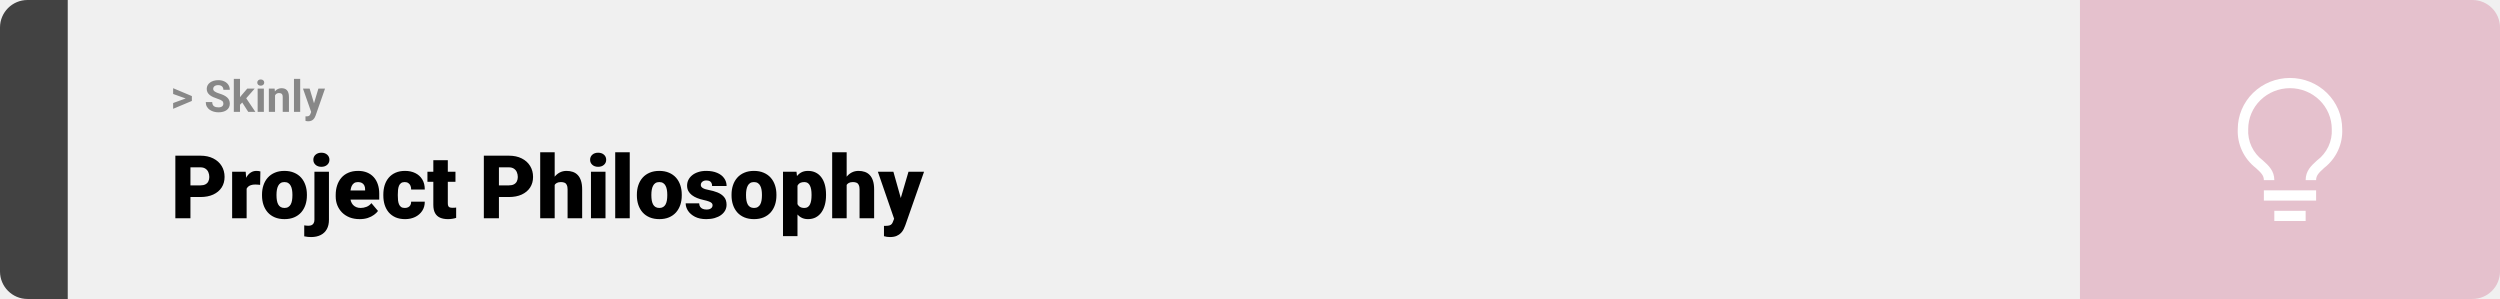
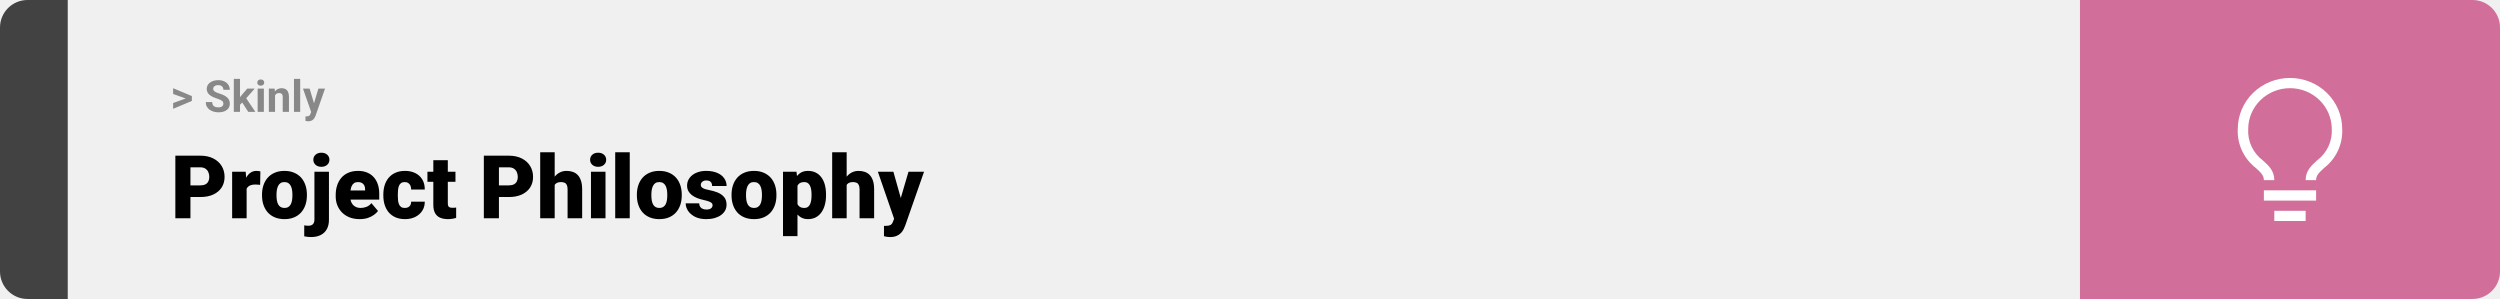
<svg xmlns="http://www.w3.org/2000/svg" width="1363" height="163" viewBox="0 0 1363 163" fill="none">
  <path d="M0 15C0 6.716 6.716 0 15 0H37V163H15C6.716 163 0 156.284 0 148V15Z" fill="#424242" />
  <rect width="1097" height="163" transform="translate(37)" fill="#F0F0F0" />
  <path d="M101.906 53.922L94.394 51.238V48.086L104.602 52.375V54.637L101.906 53.922ZM94.394 56.172L101.918 53.43L104.602 52.785V55.035L94.394 59.324V56.172ZM121.781 56.535C121.781 56.23 121.734 55.957 121.641 55.715C121.555 55.465 121.391 55.238 121.148 55.035C120.906 54.824 120.566 54.617 120.129 54.414C119.691 54.211 119.125 54 118.43 53.781C117.656 53.531 116.922 53.25 116.227 52.938C115.539 52.625 114.93 52.262 114.398 51.848C113.875 51.426 113.461 50.938 113.156 50.383C112.859 49.828 112.711 49.184 112.711 48.449C112.711 47.738 112.867 47.094 113.18 46.516C113.492 45.93 113.93 45.43 114.492 45.016C115.055 44.594 115.719 44.27 116.484 44.043C117.258 43.816 118.105 43.703 119.027 43.703C120.285 43.703 121.383 43.93 122.32 44.383C123.258 44.836 123.984 45.457 124.5 46.246C125.023 47.035 125.285 47.938 125.285 48.953H121.793C121.793 48.453 121.688 48.016 121.477 47.641C121.273 47.258 120.961 46.957 120.539 46.738C120.125 46.52 119.602 46.41 118.969 46.41C118.359 46.41 117.852 46.504 117.445 46.691C117.039 46.871 116.734 47.117 116.531 47.43C116.328 47.734 116.227 48.078 116.227 48.461C116.227 48.75 116.297 49.012 116.438 49.246C116.586 49.48 116.805 49.699 117.094 49.902C117.383 50.105 117.738 50.297 118.16 50.477C118.582 50.656 119.07 50.832 119.625 51.004C120.555 51.285 121.371 51.602 122.074 51.953C122.785 52.305 123.379 52.699 123.855 53.137C124.332 53.574 124.691 54.07 124.934 54.625C125.176 55.18 125.297 55.809 125.297 56.512C125.297 57.254 125.152 57.918 124.863 58.504C124.574 59.09 124.156 59.586 123.609 59.992C123.062 60.398 122.41 60.707 121.652 60.918C120.895 61.129 120.047 61.234 119.109 61.234C118.266 61.234 117.434 61.125 116.613 60.906C115.793 60.68 115.047 60.34 114.375 59.887C113.711 59.434 113.18 58.855 112.781 58.152C112.383 57.449 112.184 56.617 112.184 55.656H115.711C115.711 56.188 115.793 56.637 115.957 57.004C116.121 57.371 116.352 57.668 116.648 57.895C116.953 58.121 117.312 58.285 117.727 58.387C118.148 58.488 118.609 58.539 119.109 58.539C119.719 58.539 120.219 58.453 120.609 58.281C121.008 58.109 121.301 57.871 121.488 57.566C121.684 57.262 121.781 56.918 121.781 56.535ZM130.852 42.988V61H127.477V42.988H130.852ZM138.844 48.32L133.336 54.602L130.383 57.59L129.152 55.152L131.496 52.176L134.789 48.32H138.844ZM135.34 61L131.59 55.141L133.922 53.102L139.23 61H135.34ZM143.859 48.32V61H140.473V48.32H143.859ZM140.262 45.016C140.262 44.523 140.434 44.117 140.777 43.797C141.121 43.477 141.582 43.316 142.16 43.316C142.73 43.316 143.188 43.477 143.531 43.797C143.883 44.117 144.059 44.523 144.059 45.016C144.059 45.508 143.883 45.914 143.531 46.234C143.188 46.555 142.73 46.715 142.16 46.715C141.582 46.715 141.121 46.555 140.777 46.234C140.434 45.914 140.262 45.508 140.262 45.016ZM149.953 51.027V61H146.578V48.32H149.742L149.953 51.027ZM149.461 54.215H148.547C148.547 53.277 148.668 52.434 148.91 51.684C149.152 50.926 149.492 50.281 149.93 49.75C150.367 49.211 150.887 48.801 151.488 48.52C152.098 48.23 152.777 48.086 153.527 48.086C154.121 48.086 154.664 48.172 155.156 48.344C155.648 48.516 156.07 48.789 156.422 49.164C156.781 49.539 157.055 50.035 157.242 50.652C157.438 51.27 157.535 52.023 157.535 52.914V61H154.137V52.902C154.137 52.34 154.059 51.902 153.902 51.59C153.746 51.277 153.516 51.059 153.211 50.934C152.914 50.801 152.547 50.734 152.109 50.734C151.656 50.734 151.262 50.824 150.926 51.004C150.598 51.184 150.324 51.434 150.105 51.754C149.895 52.066 149.734 52.434 149.625 52.855C149.516 53.277 149.461 53.73 149.461 54.215ZM163.664 43V61H160.277V43H163.664ZM170.215 59.57L173.578 48.32H177.199L172.102 62.91C171.992 63.23 171.844 63.574 171.656 63.941C171.477 64.309 171.23 64.656 170.918 64.984C170.613 65.32 170.227 65.594 169.758 65.805C169.297 66.016 168.73 66.121 168.059 66.121C167.738 66.121 167.477 66.102 167.273 66.062C167.07 66.023 166.828 65.969 166.547 65.898V63.426C166.633 63.426 166.723 63.426 166.816 63.426C166.91 63.434 167 63.438 167.086 63.438C167.531 63.438 167.895 63.387 168.176 63.285C168.457 63.184 168.684 63.027 168.855 62.816C169.027 62.613 169.164 62.348 169.266 62.02L170.215 59.57ZM168.809 48.32L171.562 57.508L172.043 61.082L169.746 61.328L165.188 48.32H168.809Z" fill="#888888" />
  <path d="M109.219 107.422H100.734V101.07H109.219C110.375 101.07 111.312 100.875 112.031 100.484C112.75 100.094 113.273 99.555 113.602 98.867C113.945 98.164 114.117 97.375 114.117 96.5C114.117 95.562 113.945 94.695 113.602 93.898C113.273 93.102 112.75 92.461 112.031 91.977C111.312 91.477 110.375 91.227 109.219 91.227H103.828V119H95.602V84.875H109.219C111.953 84.875 114.305 85.375 116.273 86.375C118.258 87.375 119.781 88.75 120.844 90.5C121.906 92.234 122.438 94.219 122.438 96.453C122.438 98.656 121.906 100.578 120.844 102.219C119.781 103.859 118.258 105.141 116.273 106.062C114.305 106.969 111.953 107.422 109.219 107.422ZM134.461 99.922V119H126.562V93.641H133.945L134.461 99.922ZM141.961 93.453L141.82 100.789C141.508 100.758 141.086 100.719 140.555 100.672C140.023 100.625 139.578 100.602 139.219 100.602C138.297 100.602 137.5 100.711 136.828 100.93C136.172 101.133 135.625 101.445 135.188 101.867C134.766 102.273 134.453 102.789 134.25 103.414C134.062 104.039 133.977 104.766 133.992 105.594L132.562 104.656C132.562 102.953 132.727 101.406 133.055 100.016C133.398 98.609 133.883 97.398 134.508 96.383C135.133 95.352 135.891 94.562 136.781 94.016C137.672 93.453 138.672 93.172 139.781 93.172C140.172 93.172 140.555 93.195 140.93 93.242C141.32 93.289 141.664 93.359 141.961 93.453ZM142.852 106.578V106.086C142.852 104.227 143.117 102.516 143.648 100.953C144.18 99.375 144.961 98.008 145.992 96.852C147.023 95.695 148.297 94.797 149.812 94.156C151.328 93.5 153.078 93.172 155.062 93.172C157.062 93.172 158.82 93.5 160.336 94.156C161.867 94.797 163.148 95.695 164.18 96.852C165.211 98.008 165.992 99.375 166.523 100.953C167.055 102.516 167.32 104.227 167.32 106.086V106.578C167.32 108.422 167.055 110.133 166.523 111.711C165.992 113.273 165.211 114.641 164.18 115.812C163.148 116.969 161.875 117.867 160.359 118.508C158.844 119.148 157.094 119.469 155.109 119.469C153.125 119.469 151.367 119.148 149.836 118.508C148.305 117.867 147.023 116.969 145.992 115.812C144.961 114.641 144.18 113.273 143.648 111.711C143.117 110.133 142.852 108.422 142.852 106.578ZM150.75 106.086V106.578C150.75 107.531 150.82 108.422 150.961 109.25C151.102 110.078 151.336 110.805 151.664 111.43C151.992 112.039 152.438 112.516 153 112.859C153.562 113.203 154.266 113.375 155.109 113.375C155.938 113.375 156.625 113.203 157.172 112.859C157.734 112.516 158.18 112.039 158.508 111.43C158.836 110.805 159.07 110.078 159.211 109.25C159.352 108.422 159.422 107.531 159.422 106.578V106.086C159.422 105.164 159.352 104.297 159.211 103.484C159.07 102.656 158.836 101.93 158.508 101.305C158.18 100.664 157.734 100.164 157.172 99.805C156.609 99.445 155.906 99.266 155.062 99.266C154.234 99.266 153.539 99.445 152.977 99.805C152.43 100.164 151.992 100.664 151.664 101.305C151.336 101.93 151.102 102.656 150.961 103.484C150.82 104.297 150.75 105.164 150.75 106.086ZM171.422 93.641H179.344V119.82C179.344 121.852 178.953 123.562 178.172 124.953C177.391 126.359 176.273 127.422 174.82 128.141C173.367 128.875 171.633 129.242 169.617 129.242C168.945 129.242 168.328 129.211 167.766 129.148C167.188 129.102 166.555 129 165.867 128.844V122.867C166.273 122.93 166.648 122.977 166.992 123.008C167.336 123.055 167.711 123.078 168.117 123.078C168.836 123.078 169.438 122.961 169.922 122.727C170.406 122.492 170.773 122.133 171.023 121.648C171.289 121.164 171.422 120.555 171.422 119.82V93.641ZM170.836 87.102C170.836 85.977 171.242 85.055 172.055 84.336C172.867 83.617 173.922 83.258 175.219 83.258C176.516 83.258 177.57 83.617 178.383 84.336C179.195 85.055 179.602 85.977 179.602 87.102C179.602 88.227 179.195 89.148 178.383 89.867C177.57 90.586 176.516 90.945 175.219 90.945C173.922 90.945 172.867 90.586 172.055 89.867C171.242 89.148 170.836 88.227 170.836 87.102ZM196.102 119.469C194.039 119.469 192.195 119.148 190.57 118.508C188.945 117.852 187.57 116.953 186.445 115.812C185.336 114.672 184.484 113.359 183.891 111.875C183.312 110.391 183.023 108.82 183.023 107.164V106.273C183.023 104.414 183.281 102.695 183.797 101.117C184.312 99.523 185.078 98.133 186.094 96.945C187.109 95.758 188.383 94.836 189.914 94.18C191.445 93.508 193.227 93.172 195.258 93.172C197.055 93.172 198.664 93.461 200.086 94.039C201.508 94.617 202.711 95.445 203.695 96.523C204.695 97.602 205.453 98.906 205.969 100.438C206.5 101.969 206.766 103.688 206.766 105.594V108.805H186.047V103.859H199.055V103.25C199.07 102.406 198.922 101.688 198.609 101.094C198.312 100.5 197.875 100.047 197.297 99.734C196.719 99.422 196.016 99.266 195.188 99.266C194.328 99.266 193.617 99.453 193.055 99.828C192.508 100.203 192.078 100.719 191.766 101.375C191.469 102.016 191.258 102.758 191.133 103.602C191.008 104.445 190.945 105.336 190.945 106.273V107.164C190.945 108.102 191.07 108.953 191.32 109.719C191.586 110.484 191.961 111.141 192.445 111.688C192.945 112.219 193.539 112.633 194.227 112.93C194.93 113.227 195.727 113.375 196.617 113.375C197.695 113.375 198.758 113.172 199.805 112.766C200.852 112.359 201.75 111.688 202.5 110.75L206.086 115.016C205.57 115.75 204.836 116.461 203.883 117.148C202.945 117.836 201.82 118.398 200.508 118.836C199.195 119.258 197.727 119.469 196.102 119.469ZM220.688 113.375C221.422 113.375 222.047 113.242 222.562 112.977C223.094 112.695 223.492 112.305 223.758 111.805C224.039 111.289 224.172 110.672 224.156 109.953H231.586C231.602 111.859 231.133 113.531 230.18 114.969C229.242 116.391 227.961 117.5 226.336 118.297C224.727 119.078 222.906 119.469 220.875 119.469C218.891 119.469 217.156 119.148 215.672 118.508C214.188 117.852 212.945 116.945 211.945 115.789C210.961 114.617 210.219 113.25 209.719 111.688C209.234 110.125 208.992 108.43 208.992 106.602V106.062C208.992 104.234 209.234 102.539 209.719 100.977C210.219 99.398 210.961 98.031 211.945 96.875C212.945 95.703 214.18 94.797 215.648 94.156C217.133 93.5 218.859 93.172 220.828 93.172C222.938 93.172 224.797 93.57 226.406 94.367C228.031 95.164 229.305 96.32 230.227 97.836C231.148 99.352 231.602 101.188 231.586 103.344H224.156C224.172 102.578 224.055 101.891 223.805 101.281C223.555 100.672 223.164 100.188 222.633 99.828C222.117 99.453 221.453 99.266 220.641 99.266C219.828 99.266 219.172 99.445 218.672 99.805C218.172 100.164 217.789 100.664 217.523 101.305C217.273 101.93 217.102 102.648 217.008 103.461C216.93 104.273 216.891 105.141 216.891 106.062V106.602C216.891 107.539 216.93 108.422 217.008 109.25C217.102 110.062 217.281 110.781 217.547 111.406C217.812 112.016 218.195 112.5 218.695 112.859C219.195 113.203 219.859 113.375 220.688 113.375ZM248.32 93.641V99.125H233.039V93.641H248.32ZM236.25 87.336H244.148V110.727C244.148 111.398 244.227 111.922 244.383 112.297C244.539 112.656 244.805 112.914 245.18 113.07C245.57 113.211 246.086 113.281 246.727 113.281C247.18 113.281 247.555 113.273 247.852 113.258C248.148 113.227 248.43 113.188 248.695 113.141V118.789C248.023 119.008 247.32 119.172 246.586 119.281C245.852 119.406 245.07 119.469 244.242 119.469C242.555 119.469 241.109 119.203 239.906 118.672C238.719 118.141 237.812 117.305 237.188 116.164C236.562 115.023 236.25 113.539 236.25 111.711V87.336ZM277.406 107.422H268.922V101.07H277.406C278.562 101.07 279.5 100.875 280.219 100.484C280.938 100.094 281.461 99.555 281.789 98.867C282.133 98.164 282.305 97.375 282.305 96.5C282.305 95.562 282.133 94.695 281.789 93.898C281.461 93.102 280.938 92.461 280.219 91.977C279.5 91.477 278.562 91.227 277.406 91.227H272.016V119H263.789V84.875H277.406C280.141 84.875 282.492 85.375 284.461 86.375C286.445 87.375 287.969 88.75 289.031 90.5C290.094 92.234 290.625 94.219 290.625 96.453C290.625 98.656 290.094 100.578 289.031 102.219C287.969 103.859 286.445 105.141 284.461 106.062C282.492 106.969 280.141 107.422 277.406 107.422ZM302.414 83V119H294.516V83H302.414ZM301.477 105.453L299.625 105.5C299.625 103.719 299.844 102.078 300.281 100.578C300.719 99.078 301.344 97.773 302.156 96.664C302.969 95.555 303.945 94.695 305.086 94.086C306.227 93.477 307.492 93.172 308.883 93.172C310.133 93.172 311.273 93.352 312.305 93.711C313.352 94.07 314.25 94.648 315 95.445C315.766 96.242 316.352 97.281 316.758 98.562C317.18 99.844 317.391 101.406 317.391 103.25V119H309.445V103.203C309.445 102.172 309.297 101.375 309 100.812C308.719 100.234 308.312 99.836 307.781 99.617C307.25 99.383 306.602 99.266 305.836 99.266C304.914 99.266 304.164 99.422 303.586 99.734C303.008 100.047 302.562 100.484 302.25 101.047C301.953 101.594 301.75 102.242 301.641 102.992C301.531 103.742 301.477 104.562 301.477 105.453ZM330.117 93.641V119H322.195V93.641H330.117ZM321.727 87.102C321.727 85.977 322.133 85.055 322.945 84.336C323.758 83.617 324.812 83.258 326.109 83.258C327.406 83.258 328.461 83.617 329.273 84.336C330.086 85.055 330.492 85.977 330.492 87.102C330.492 88.227 330.086 89.148 329.273 89.867C328.461 90.586 327.406 90.945 326.109 90.945C324.812 90.945 323.758 90.586 322.945 89.867C322.133 89.148 321.727 88.227 321.727 87.102ZM343.336 83V119H335.414V83H343.336ZM347.227 106.578V106.086C347.227 104.227 347.492 102.516 348.023 100.953C348.555 99.375 349.336 98.008 350.367 96.852C351.398 95.695 352.672 94.797 354.188 94.156C355.703 93.5 357.453 93.172 359.438 93.172C361.438 93.172 363.195 93.5 364.711 94.156C366.242 94.797 367.523 95.695 368.555 96.852C369.586 98.008 370.367 99.375 370.898 100.953C371.43 102.516 371.695 104.227 371.695 106.086V106.578C371.695 108.422 371.43 110.133 370.898 111.711C370.367 113.273 369.586 114.641 368.555 115.812C367.523 116.969 366.25 117.867 364.734 118.508C363.219 119.148 361.469 119.469 359.484 119.469C357.5 119.469 355.742 119.148 354.211 118.508C352.68 117.867 351.398 116.969 350.367 115.812C349.336 114.641 348.555 113.273 348.023 111.711C347.492 110.133 347.227 108.422 347.227 106.578ZM355.125 106.086V106.578C355.125 107.531 355.195 108.422 355.336 109.25C355.477 110.078 355.711 110.805 356.039 111.43C356.367 112.039 356.812 112.516 357.375 112.859C357.938 113.203 358.641 113.375 359.484 113.375C360.312 113.375 361 113.203 361.547 112.859C362.109 112.516 362.555 112.039 362.883 111.43C363.211 110.805 363.445 110.078 363.586 109.25C363.727 108.422 363.797 107.531 363.797 106.578V106.086C363.797 105.164 363.727 104.297 363.586 103.484C363.445 102.656 363.211 101.93 362.883 101.305C362.555 100.664 362.109 100.164 361.547 99.805C360.984 99.445 360.281 99.266 359.438 99.266C358.609 99.266 357.914 99.445 357.352 99.805C356.805 100.164 356.367 100.664 356.039 101.305C355.711 101.93 355.477 102.656 355.336 103.484C355.195 104.297 355.125 105.164 355.125 106.086ZM388.5 111.875C388.5 111.438 388.352 111.062 388.055 110.75C387.773 110.422 387.273 110.125 386.555 109.859C385.836 109.578 384.828 109.297 383.531 109.016C382.297 108.75 381.133 108.398 380.039 107.961C378.961 107.523 378.016 106.992 377.203 106.367C376.391 105.742 375.75 105 375.281 104.141C374.828 103.281 374.602 102.297 374.602 101.188C374.602 100.109 374.828 99.094 375.281 98.141C375.75 97.172 376.43 96.32 377.32 95.586C378.227 94.836 379.328 94.25 380.625 93.828C381.922 93.391 383.398 93.172 385.055 93.172C387.336 93.172 389.305 93.523 390.961 94.227C392.617 94.914 393.891 95.883 394.781 97.133C395.688 98.367 396.141 99.797 396.141 101.422H388.242C388.242 100.781 388.133 100.234 387.914 99.781C387.711 99.328 387.375 98.984 386.906 98.75C386.438 98.5 385.812 98.375 385.031 98.375C384.484 98.375 383.984 98.477 383.531 98.68C383.094 98.883 382.742 99.164 382.477 99.523C382.211 99.883 382.078 100.305 382.078 100.789C382.078 101.133 382.156 101.445 382.312 101.727C382.484 101.992 382.742 102.242 383.086 102.477C383.43 102.695 383.867 102.898 384.398 103.086C384.93 103.258 385.57 103.414 386.32 103.555C388.023 103.867 389.617 104.312 391.102 104.891C392.586 105.469 393.789 106.289 394.711 107.352C395.648 108.414 396.117 109.844 396.117 111.641C396.117 112.766 395.859 113.805 395.344 114.758C394.828 115.695 394.086 116.523 393.117 117.242C392.148 117.945 390.984 118.492 389.625 118.883C388.266 119.273 386.734 119.469 385.031 119.469C382.609 119.469 380.562 119.039 378.891 118.18C377.219 117.305 375.953 116.211 375.094 114.898C374.25 113.57 373.828 112.227 373.828 110.867H381.188C381.219 111.648 381.406 112.289 381.75 112.789C382.109 113.289 382.586 113.656 383.18 113.891C383.773 114.125 384.461 114.242 385.242 114.242C385.961 114.242 386.555 114.141 387.023 113.938C387.508 113.734 387.875 113.461 388.125 113.117C388.375 112.758 388.5 112.344 388.5 111.875ZM398.836 106.578V106.086C398.836 104.227 399.102 102.516 399.633 100.953C400.164 99.375 400.945 98.008 401.977 96.852C403.008 95.695 404.281 94.797 405.797 94.156C407.312 93.5 409.062 93.172 411.047 93.172C413.047 93.172 414.805 93.5 416.32 94.156C417.852 94.797 419.133 95.695 420.164 96.852C421.195 98.008 421.977 99.375 422.508 100.953C423.039 102.516 423.305 104.227 423.305 106.086V106.578C423.305 108.422 423.039 110.133 422.508 111.711C421.977 113.273 421.195 114.641 420.164 115.812C419.133 116.969 417.859 117.867 416.344 118.508C414.828 119.148 413.078 119.469 411.094 119.469C409.109 119.469 407.352 119.148 405.82 118.508C404.289 117.867 403.008 116.969 401.977 115.812C400.945 114.641 400.164 113.273 399.633 111.711C399.102 110.133 398.836 108.422 398.836 106.578ZM406.734 106.086V106.578C406.734 107.531 406.805 108.422 406.945 109.25C407.086 110.078 407.32 110.805 407.648 111.43C407.977 112.039 408.422 112.516 408.984 112.859C409.547 113.203 410.25 113.375 411.094 113.375C411.922 113.375 412.609 113.203 413.156 112.859C413.719 112.516 414.164 112.039 414.492 111.43C414.82 110.805 415.055 110.078 415.195 109.25C415.336 108.422 415.406 107.531 415.406 106.578V106.086C415.406 105.164 415.336 104.297 415.195 103.484C415.055 102.656 414.82 101.93 414.492 101.305C414.164 100.664 413.719 100.164 413.156 99.805C412.594 99.445 411.891 99.266 411.047 99.266C410.219 99.266 409.523 99.445 408.961 99.805C408.414 100.164 407.977 100.664 407.648 101.305C407.32 101.93 407.086 102.656 406.945 103.484C406.805 104.297 406.734 105.164 406.734 106.086ZM434.789 98.516V128.75H426.891V93.641H434.25L434.789 98.516ZM450.352 106.016V106.508C450.352 108.352 450.141 110.062 449.719 111.641C449.297 113.219 448.672 114.594 447.844 115.766C447.016 116.938 445.984 117.852 444.75 118.508C443.531 119.148 442.117 119.469 440.508 119.469C438.992 119.469 437.688 119.133 436.594 118.461C435.5 117.789 434.586 116.859 433.852 115.672C433.117 114.484 432.523 113.125 432.07 111.594C431.617 110.062 431.258 108.445 430.992 106.742V106.109C431.258 104.281 431.617 102.586 432.07 101.023C432.523 99.445 433.117 98.07 433.852 96.898C434.586 95.727 435.492 94.812 436.57 94.156C437.664 93.5 438.969 93.172 440.484 93.172C442.094 93.172 443.508 93.477 444.727 94.086C445.961 94.695 446.992 95.57 447.82 96.711C448.664 97.836 449.297 99.188 449.719 100.766C450.141 102.344 450.352 104.094 450.352 106.016ZM442.453 106.508V106.016C442.453 105.031 442.383 104.133 442.242 103.32C442.102 102.492 441.875 101.773 441.562 101.164C441.266 100.555 440.867 100.086 440.367 99.758C439.867 99.43 439.25 99.266 438.516 99.266C437.672 99.266 436.961 99.398 436.383 99.664C435.82 99.914 435.367 100.305 435.023 100.836C434.695 101.352 434.461 102 434.32 102.781C434.195 103.547 434.141 104.445 434.156 105.477V107.398C434.125 108.586 434.242 109.633 434.508 110.539C434.773 111.43 435.234 112.125 435.891 112.625C436.547 113.125 437.438 113.375 438.562 113.375C439.312 113.375 439.938 113.203 440.438 112.859C440.938 112.5 441.336 112.008 441.633 111.383C441.93 110.742 442.141 110.008 442.266 109.18C442.391 108.352 442.453 107.461 442.453 106.508ZM461.602 83V119H453.703V83H461.602ZM460.664 105.453L458.812 105.5C458.812 103.719 459.031 102.078 459.469 100.578C459.906 99.078 460.531 97.773 461.344 96.664C462.156 95.555 463.133 94.695 464.273 94.086C465.414 93.477 466.68 93.172 468.07 93.172C469.32 93.172 470.461 93.352 471.492 93.711C472.539 94.07 473.438 94.648 474.188 95.445C474.953 96.242 475.539 97.281 475.945 98.562C476.367 99.844 476.578 101.406 476.578 103.25V119H468.633V103.203C468.633 102.172 468.484 101.375 468.188 100.812C467.906 100.234 467.5 99.836 466.969 99.617C466.438 99.383 465.789 99.266 465.023 99.266C464.102 99.266 463.352 99.422 462.773 99.734C462.195 100.047 461.75 100.484 461.438 101.047C461.141 101.594 460.938 102.242 460.828 102.992C460.719 103.742 460.664 104.562 460.664 105.453ZM488.742 116.023L495.305 93.641H503.789L493.594 122.773C493.375 123.414 493.086 124.102 492.727 124.836C492.367 125.586 491.875 126.297 491.25 126.969C490.625 127.641 489.82 128.188 488.836 128.609C487.867 129.031 486.664 129.242 485.227 129.242C484.461 129.242 483.898 129.203 483.539 129.125C483.195 129.062 482.664 128.945 481.945 128.773V123.125C482.148 123.125 482.32 123.125 482.461 123.125C482.617 123.125 482.789 123.125 482.977 123.125C483.82 123.125 484.492 123.039 484.992 122.867C485.508 122.695 485.898 122.445 486.164 122.117C486.445 121.789 486.664 121.391 486.82 120.922L488.742 116.023ZM487.078 93.641L492.07 111.383L492.938 119.75H487.641L478.617 93.641H487.078Z" fill="black" />
-   <path d="M1134 0H1348C1356.28 0 1363 6.716 1363 15V148C1363 156.284 1356.28 163 1348 163H1134V0Z" fill="#E5C1CD" />
+   <path d="M1134 0H1348C1356.28 0 1363 6.716 1363 15V148C1363 156.284 1356.28 163 1348 163H1134V0Z" fill="#D16F9A" />
  <path d="M1234.26 103.786H1262.74V109.357H1234.26V103.786ZM1239.96 114.929H1257.04V120.5H1239.96V114.929ZM1248.5 42.5C1240.95 42.5 1233.71 45.435 1228.37 50.659C1223.03 55.883 1220.03 62.969 1220.03 70.357C1219.84 74.406 1220.63 78.441 1222.34 82.132C1224.05 85.822 1226.64 89.062 1229.88 91.584C1232.73 94.175 1234.26 95.651 1234.26 98.214H1239.96C1239.96 93.089 1236.8 90.219 1233.72 87.461C1231.06 85.468 1228.94 82.866 1227.55 79.884C1226.15 76.902 1225.53 73.631 1225.72 70.357C1225.72 64.447 1228.12 58.778 1232.39 54.599C1236.67 50.419 1242.46 48.071 1248.5 48.071C1254.54 48.071 1260.33 50.419 1264.61 54.599C1268.88 58.778 1271.28 64.447 1271.28 70.357C1271.47 73.633 1270.84 76.906 1269.44 79.888C1268.04 82.87 1265.92 85.471 1263.25 87.461C1260.2 90.247 1257.04 93.033 1257.04 98.214H1262.74C1262.74 95.651 1264.25 94.175 1267.12 91.556C1270.36 89.038 1272.94 85.803 1274.66 82.118C1276.37 78.432 1277.16 74.401 1276.97 70.357C1276.97 66.699 1276.24 63.077 1274.81 59.697C1273.37 56.317 1271.28 53.246 1268.63 50.659C1265.99 48.072 1262.85 46.02 1259.4 44.62C1255.94 43.221 1252.24 42.5 1248.5 42.5Z" fill="white" />
</svg>
